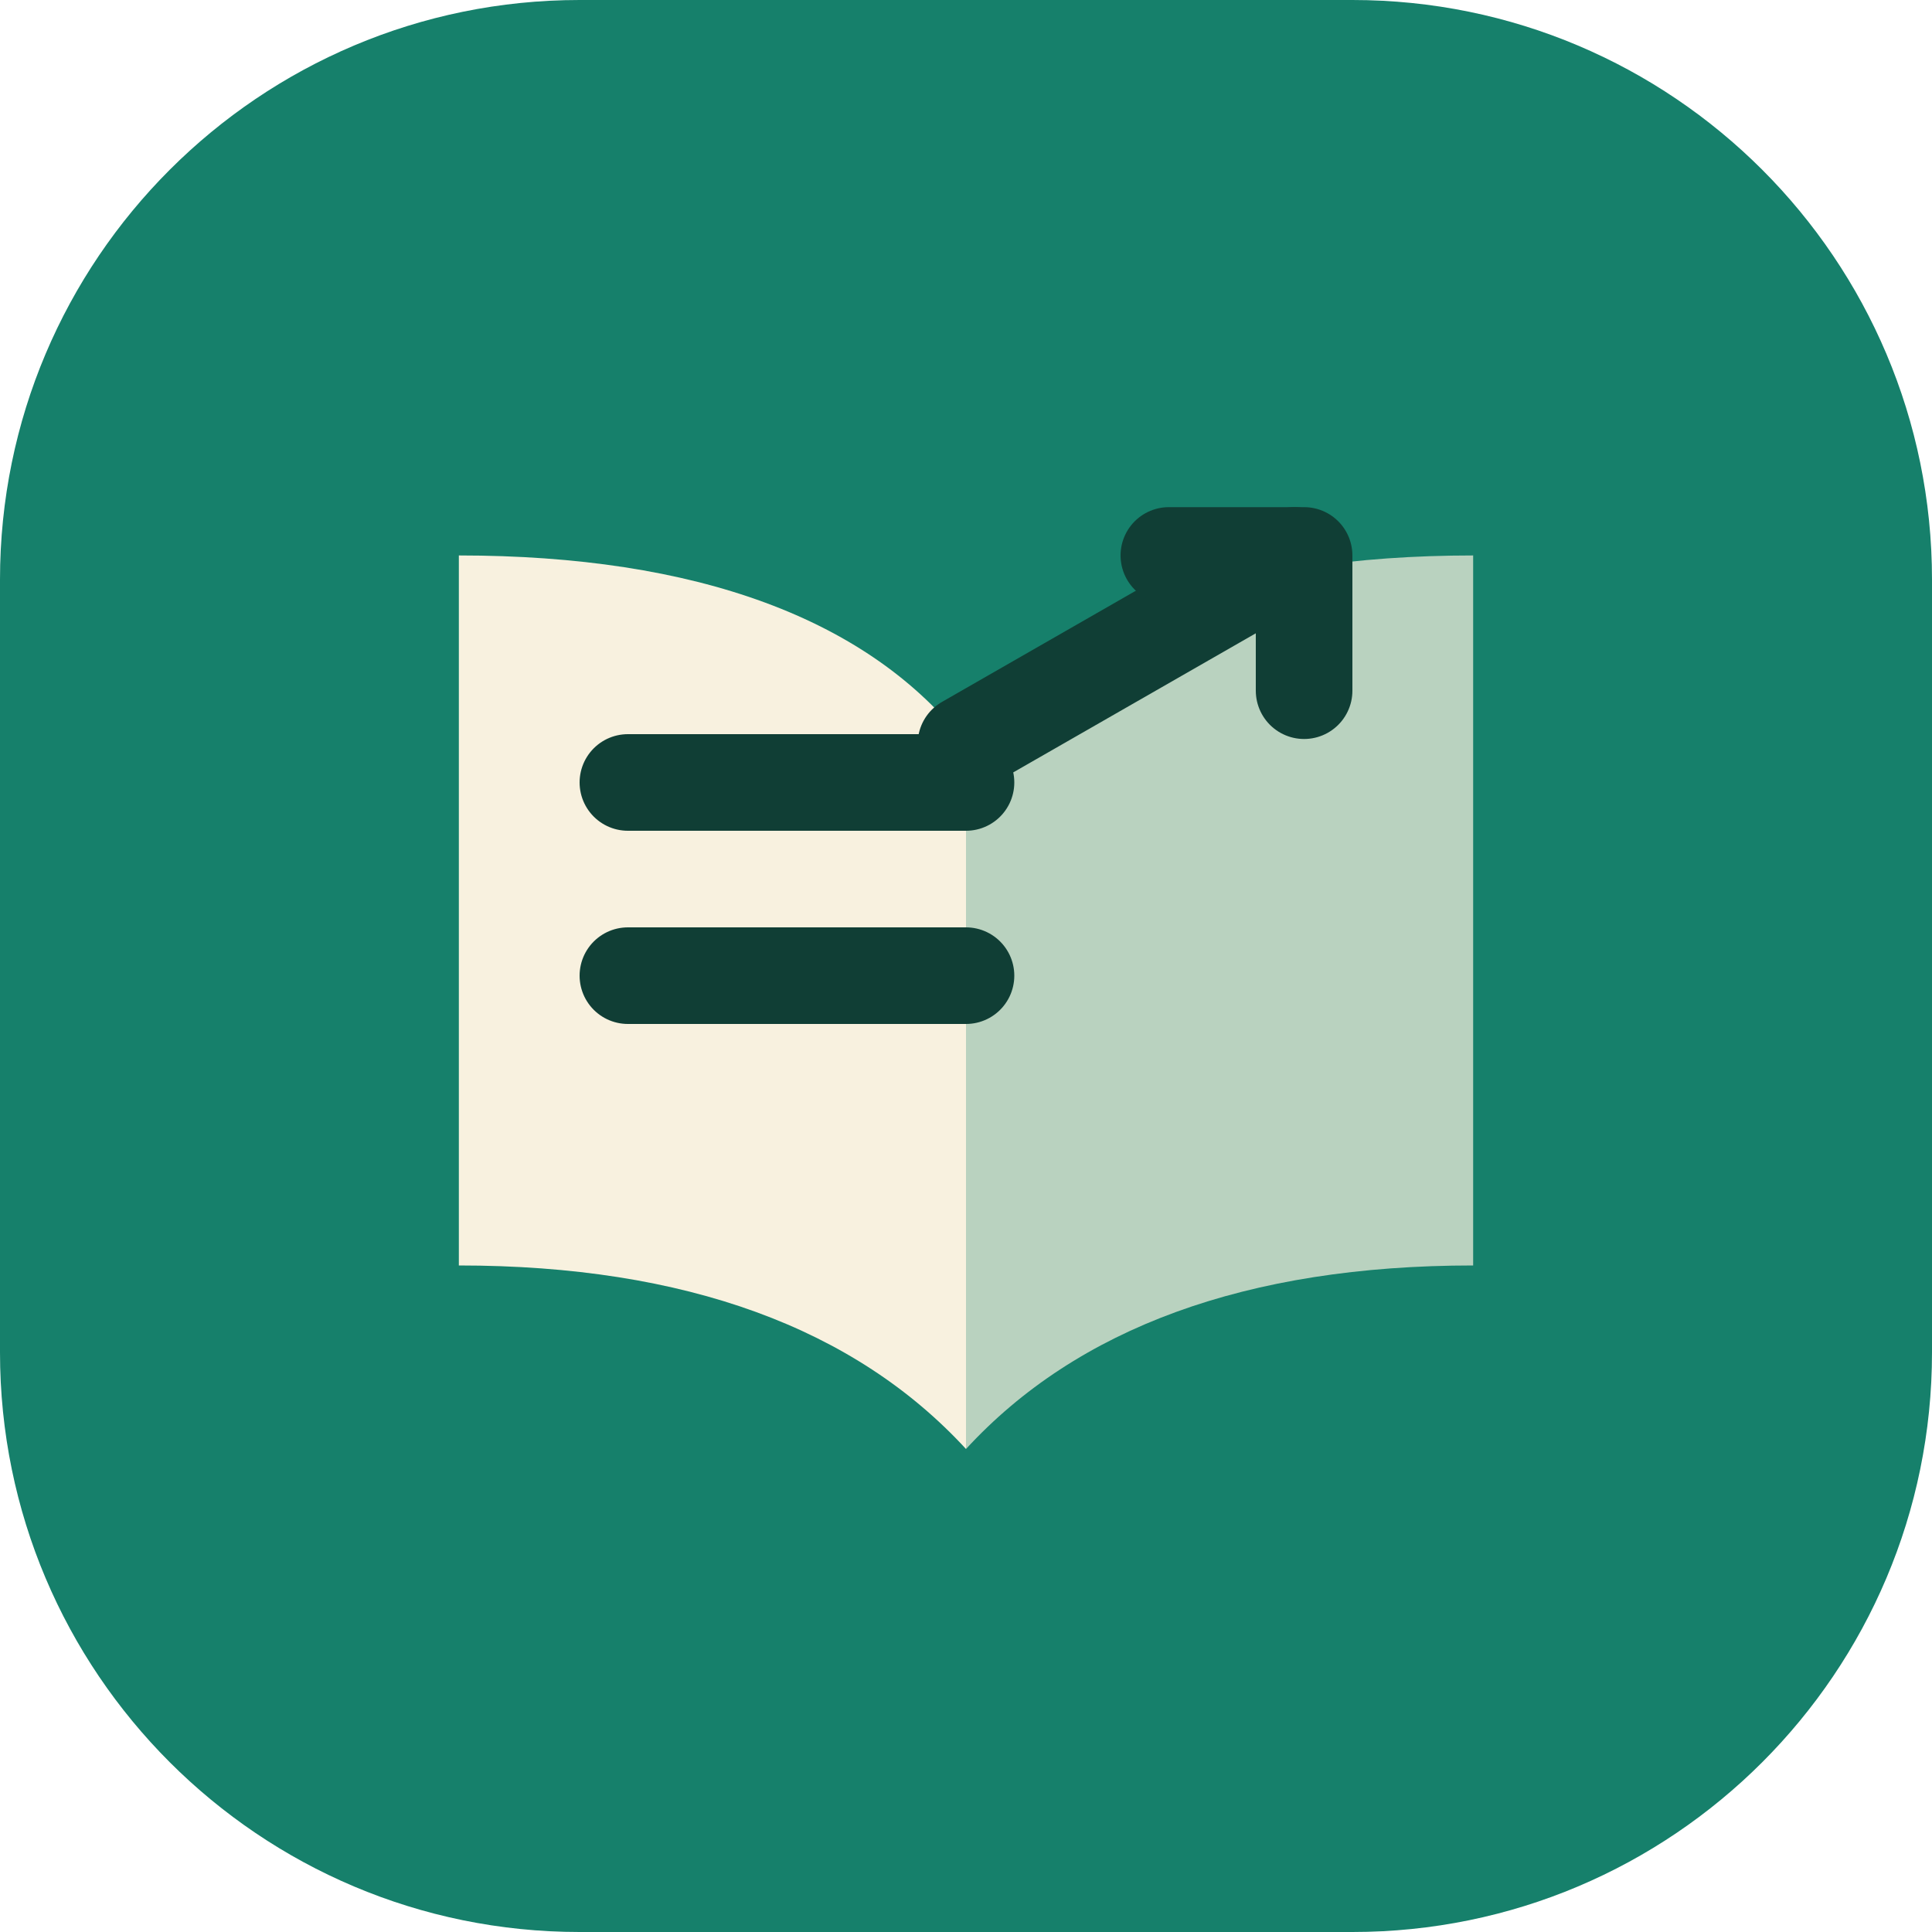
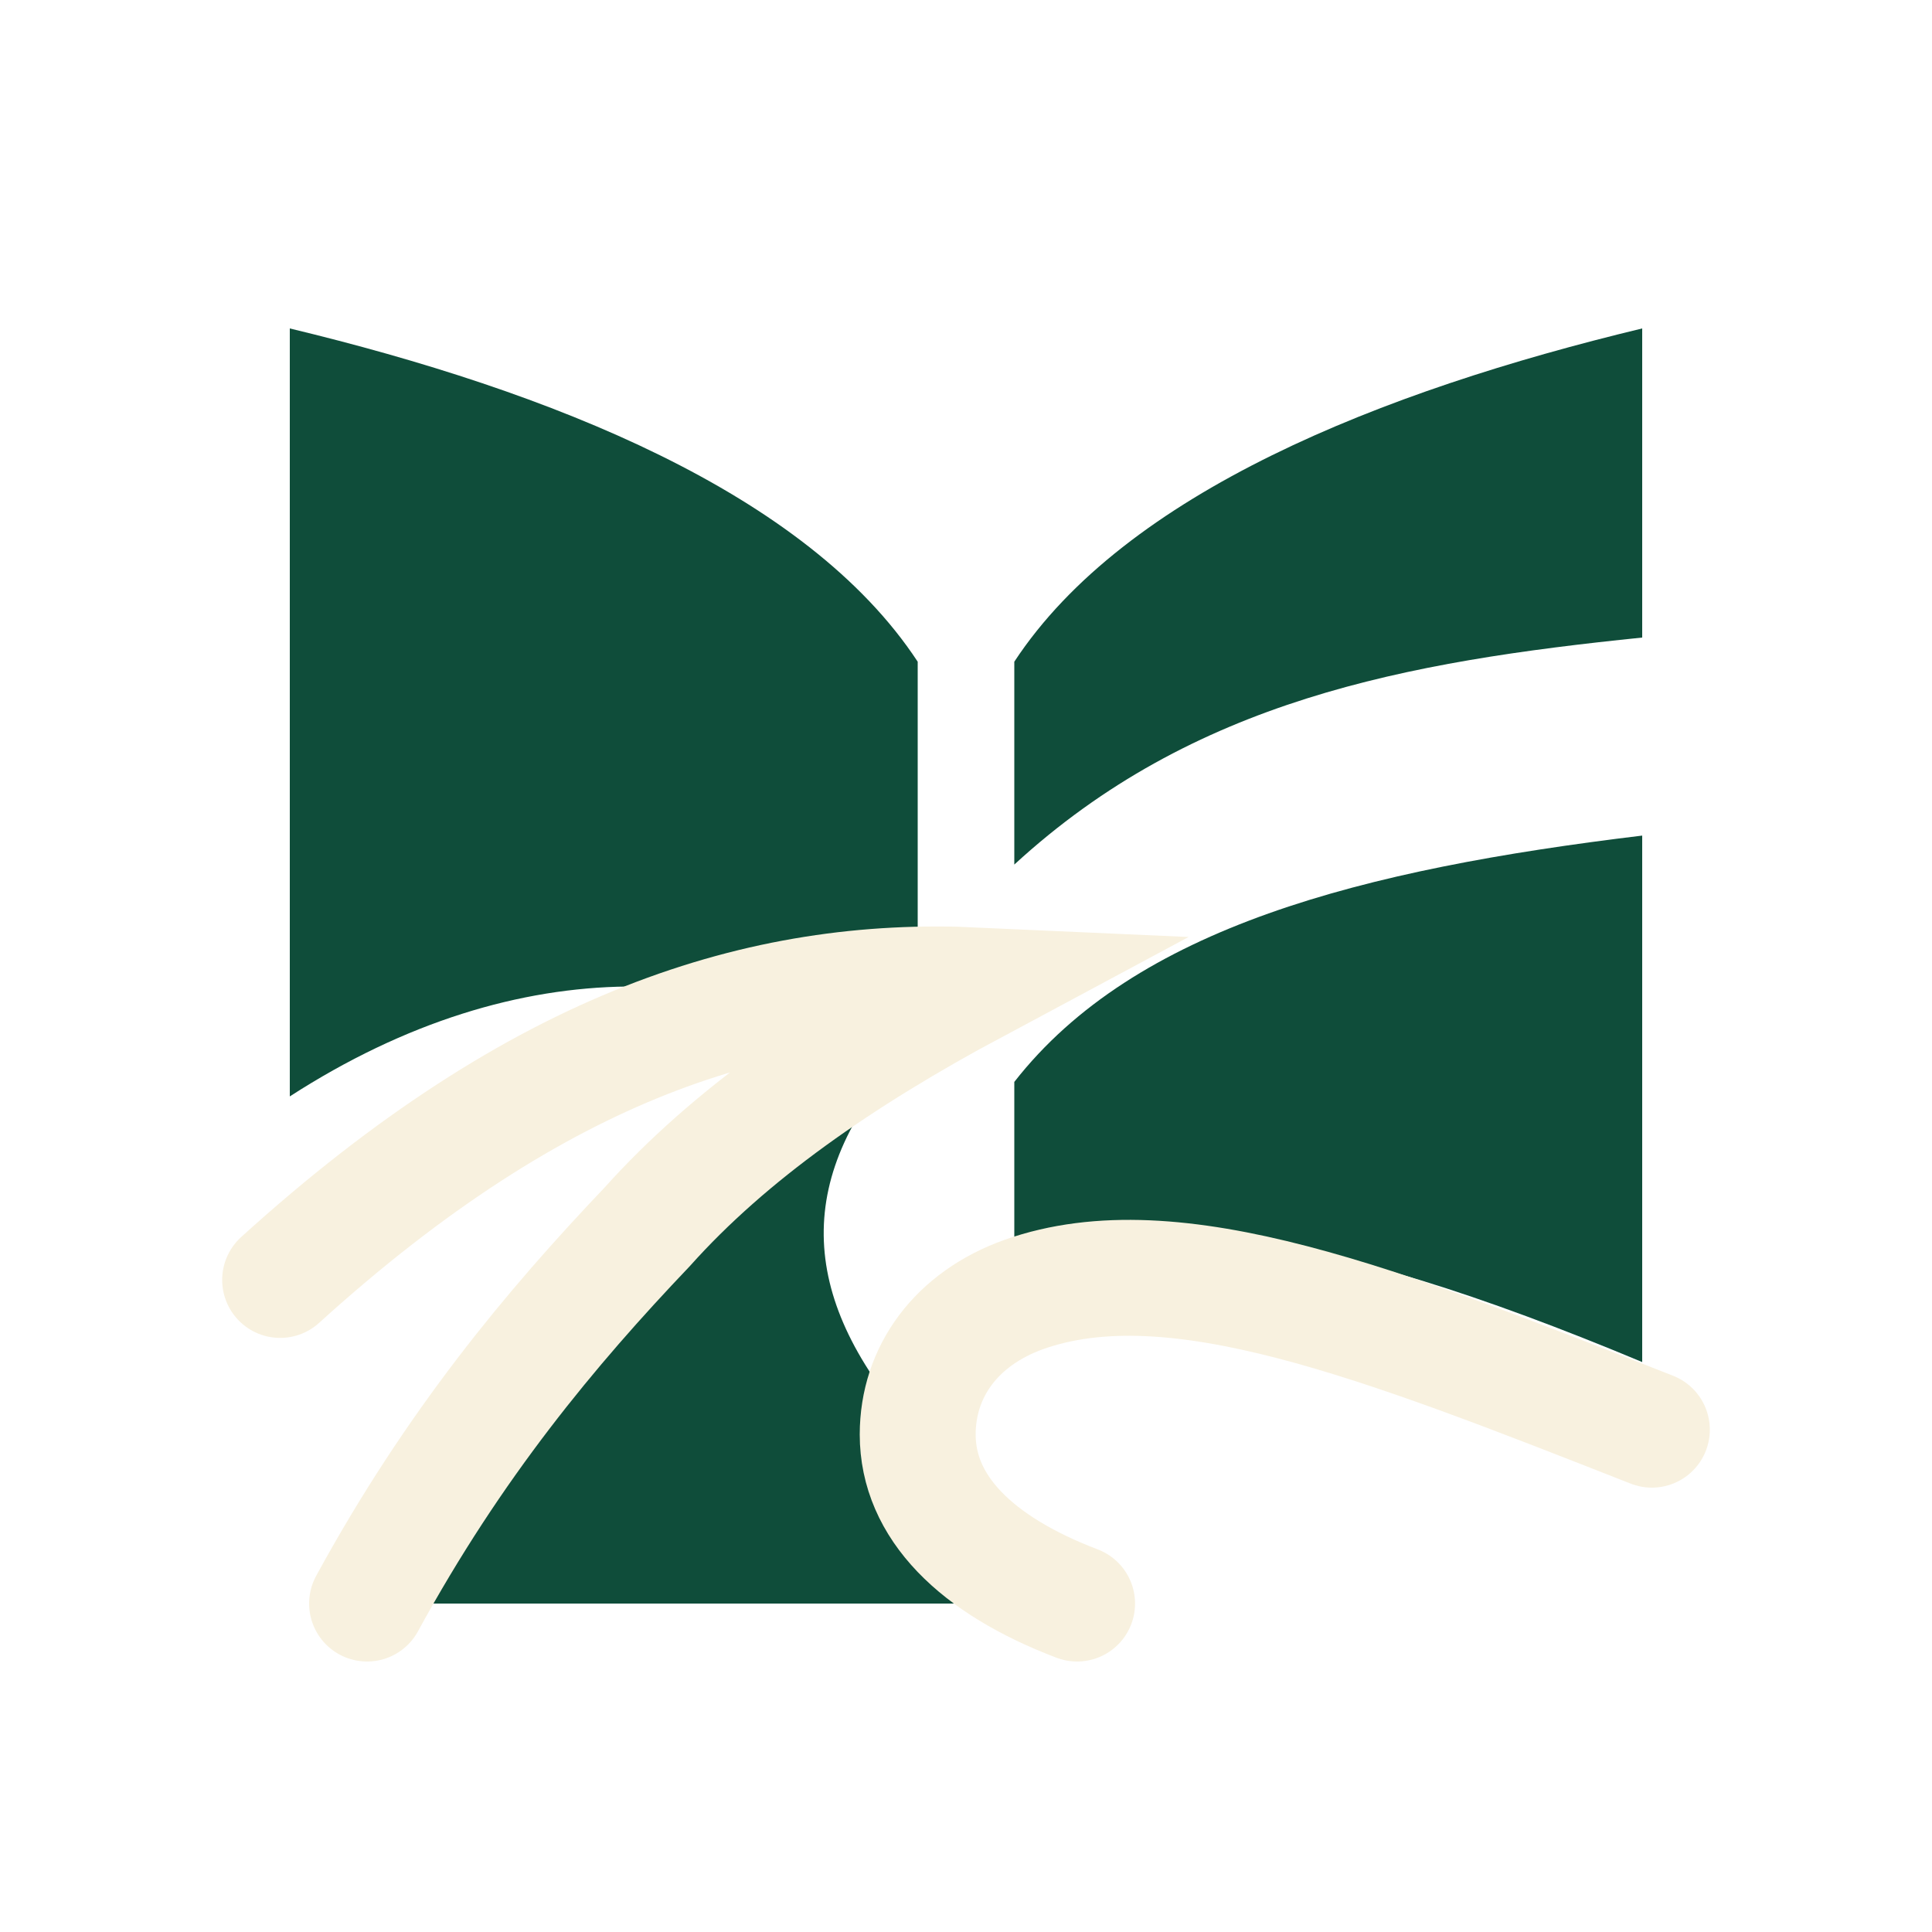
<svg xmlns="http://www.w3.org/2000/svg" width="200" height="200" viewBox="0 0 40 40" fill="none">
-   <rect width="40" height="40" rx="12" fill="#16806B" />
-   <path d="M9.5 11.5C14.4 11.5 18 12.8 20 15.4V30C17.7 27.5 14.2 26.2 9.5 26.2V11.5Z" fill="#F8F1DF" />
-   <path d="M30.5 11.5C25.6 11.5 22 12.8 20 15.4V30C22.3 27.5 25.8 26.2 30.5 26.2V11.5Z" fill="#F8F1DF" opacity=".72" />
-   <path d="M13 16.2H20M13 20.2H20M20 15.4L26.8 11.5" stroke="#103E35" stroke-width="2" stroke-linecap="round" />
-   <path d="M24.2 11.5H27V14.3" stroke="#103E35" stroke-width="2" stroke-linecap="round" stroke-linejoin="round" />
+   <path d="M6 6.8C11.4 8.1 16.7 10.2 19 13.7V22.2C15.5 19.9 10.8 19.6 6 22.7V6.8Z" fill="#0F4D3A" />
+   <path d="M34 6.8C28.6 8.1 23.3 10.2 21 13.7V17.9C24.7 14.5 29.1 13.7 34 13.2V6.8Z" fill="#0F4D3A" />
+   <path d="M34 17.3C28.2 18 23.5 19.2 21 22.4V27.1C23 24.7 27.3 25.4 34 28.2V17.3Z" fill="#0F4D3A" />
+   <path d="M6.9 33.2C9.9 28.1 13.1 24.8 18.4 22.2C16.3 24.8 16.7 27.3 19.3 30C20.3 31.1 21 32.1 21.5 33.2H6.9Z" fill="#0F4D3A" />
+   <path d="M5.8 26.5C11.2 21.6 15.8 20.2 20.2 20.4C17.4 21.9 15.1 23.5 13.4 25.4C11.4 27.5 9.4 29.9 7.6 33.2" stroke="#F8F1DF" stroke-width="2.4" stroke-linecap="round" />
+   <path d="M34.2 29.6C28.6 27.4 24.3 25.7 21.2 26.8C19.8 27.3 19 28.4 19 29.7C19 31.2 20.2 32.4 22.3 33.2" stroke="#F8F1DF" stroke-width="2.4" stroke-linecap="round" />
</svg>
